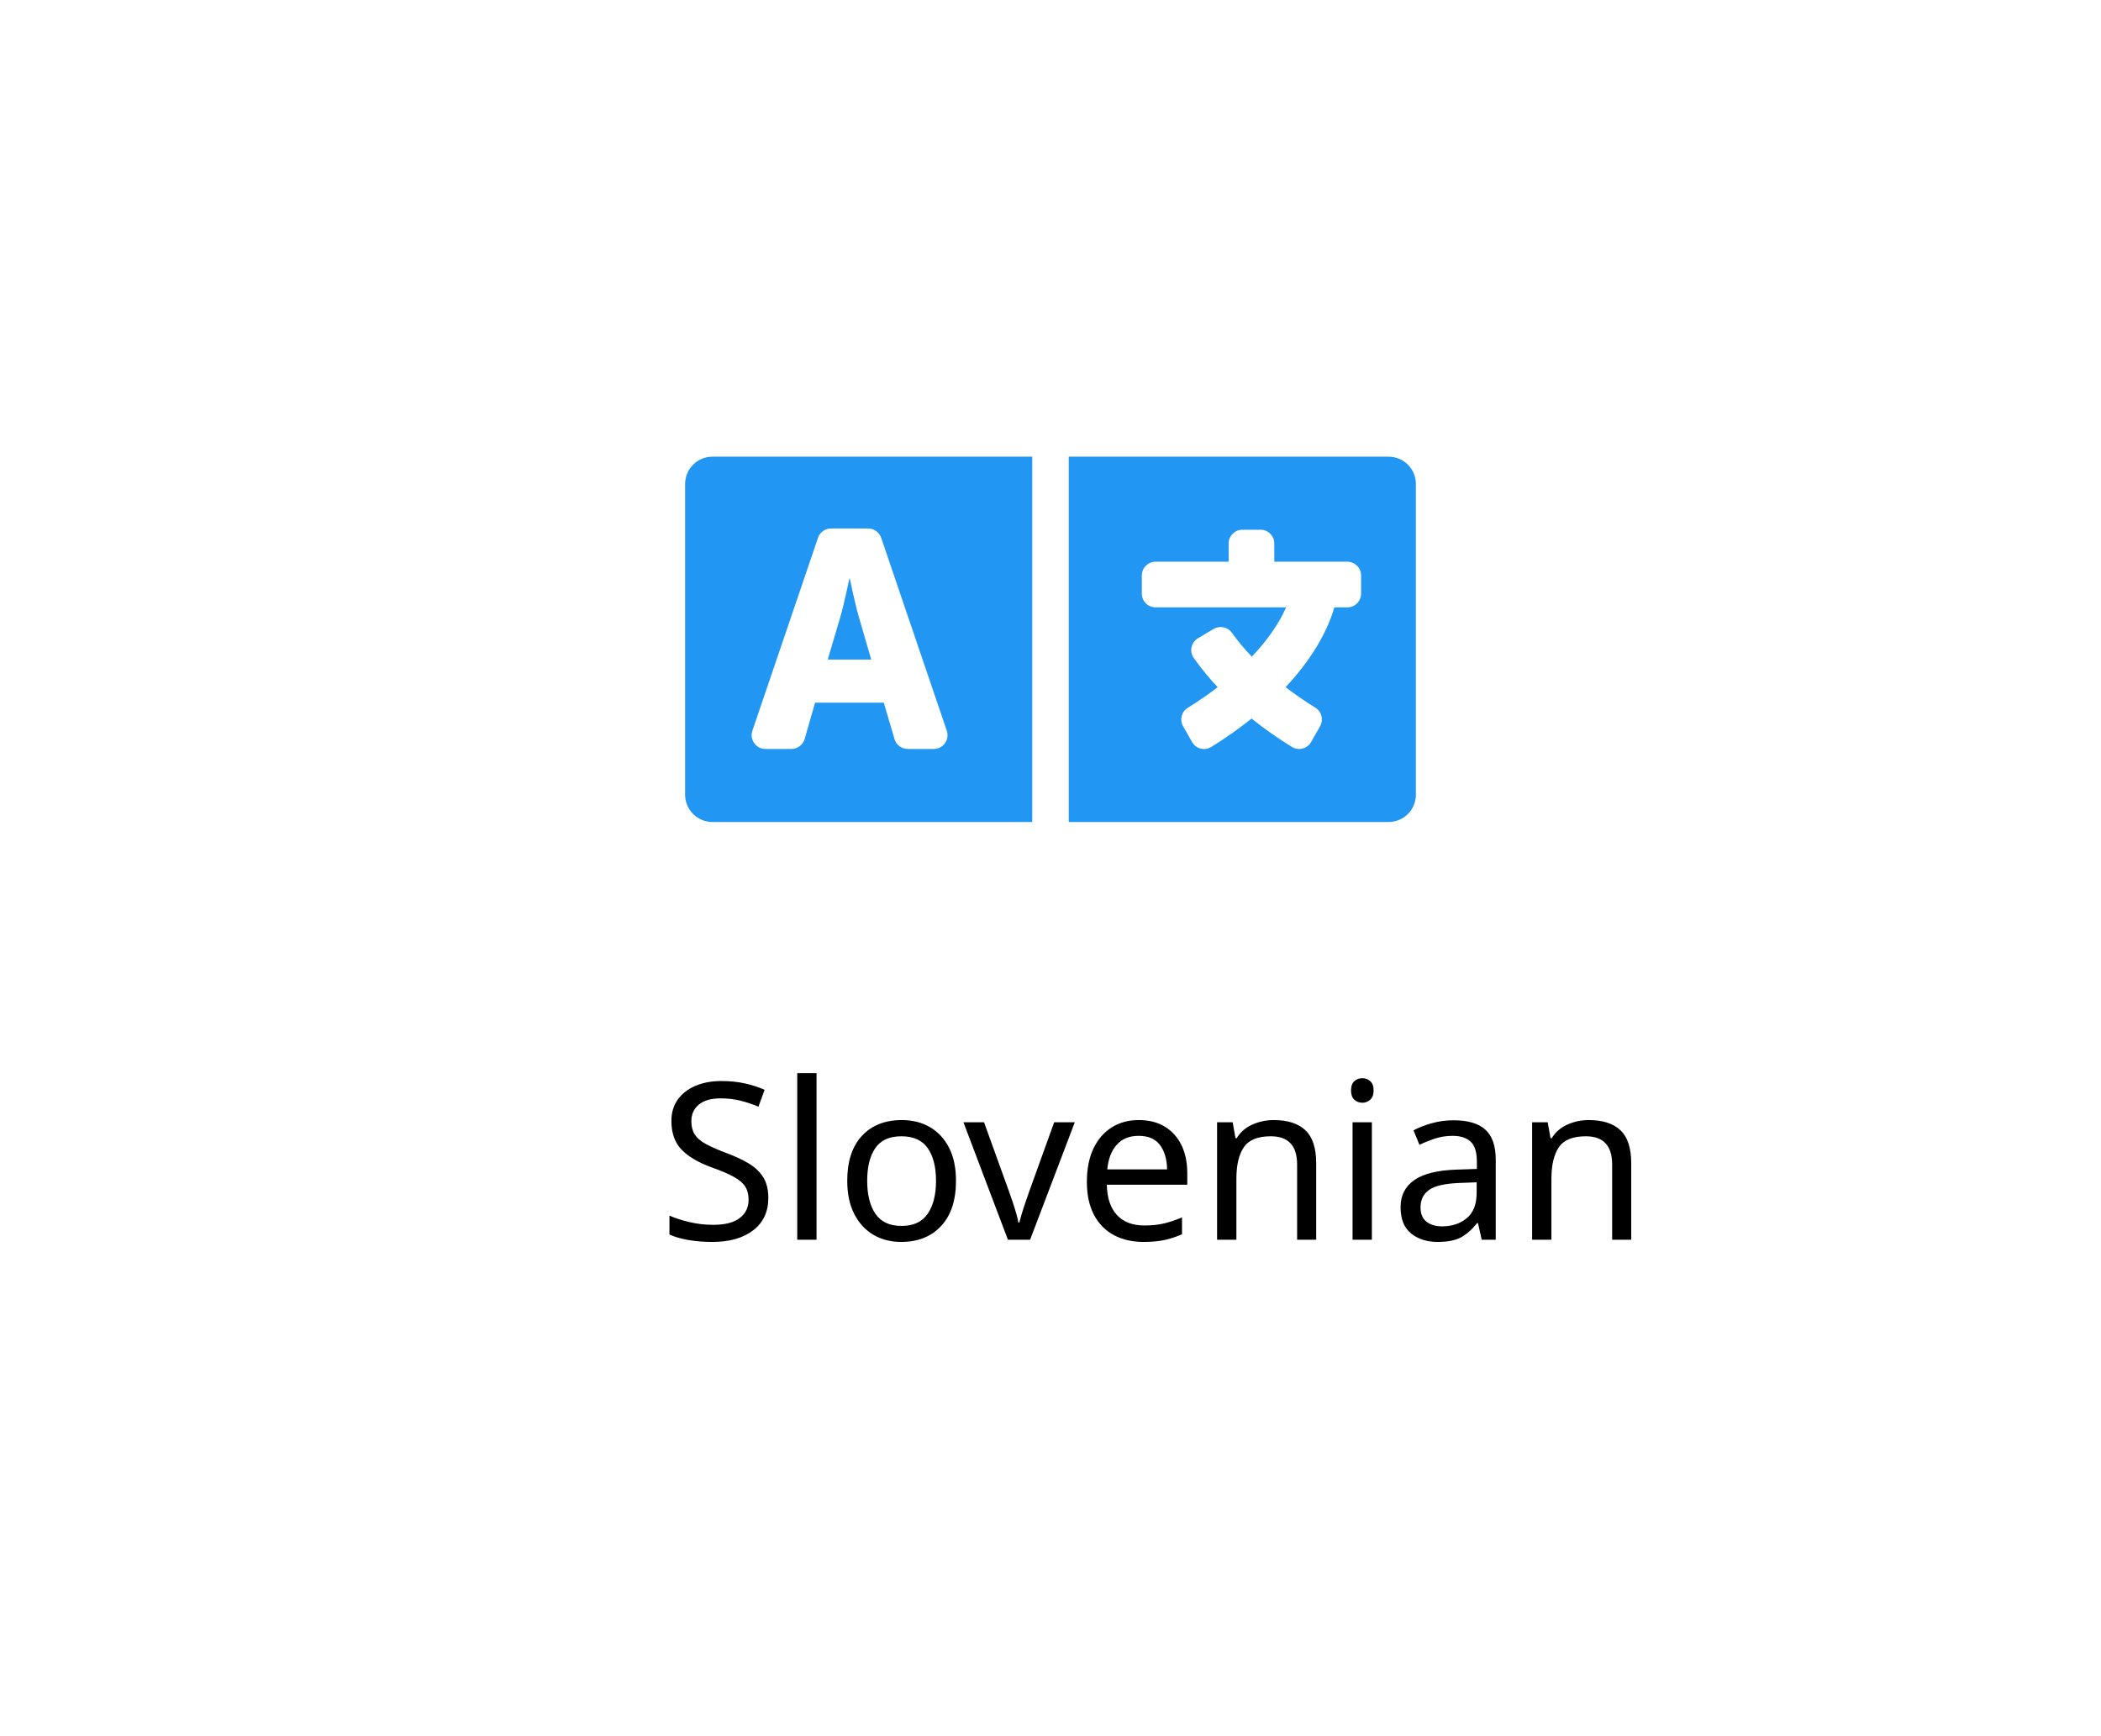
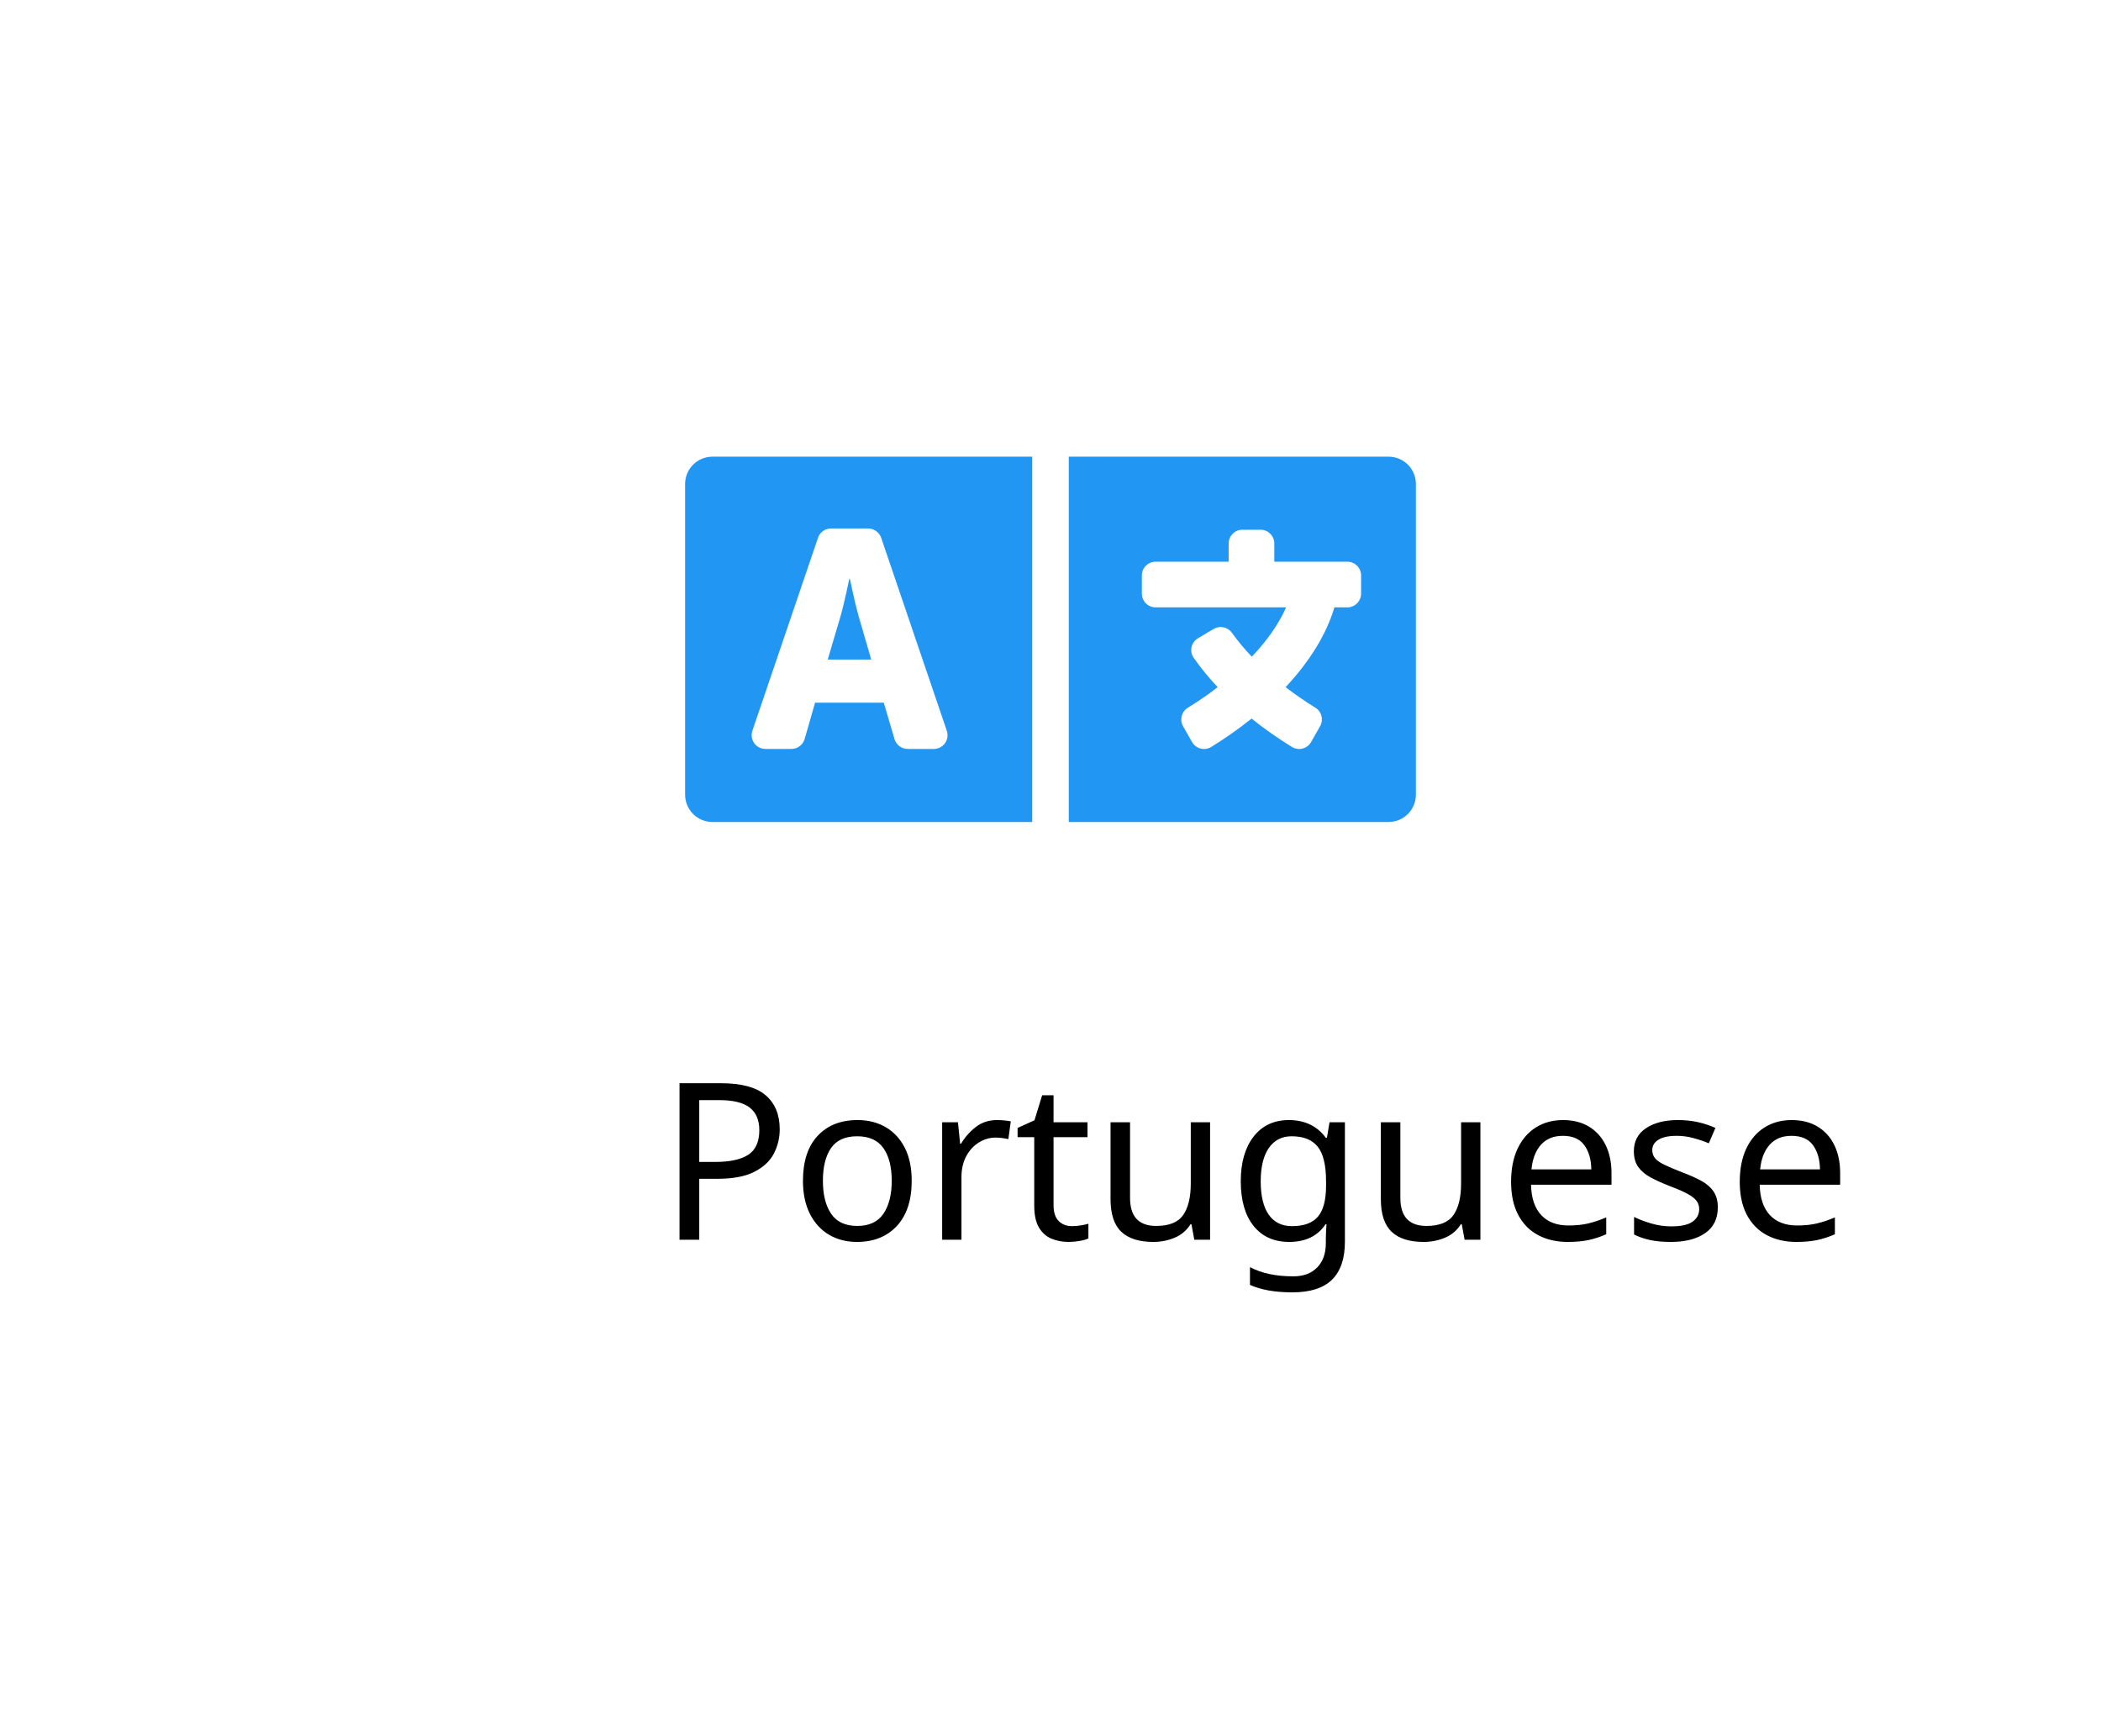
<svg xmlns="http://www.w3.org/2000/svg" aria-hidden="true" focusable="false" data-prefix="fas" data-icon="language" class="svg-inline--fa fa-language fa-w-20" role="img" viewBox="0 0 1840 1520" version="1.1" id="svg3763" width="1840" height="1520">
  <defs id="defs3767" />
  <path d="M 752.1,540.2 C 748.6,528.1 744.3,507 744.3,507 h -0.5 c 0,0 -4.3,21.1 -7.8,33.2 l -11.1,37.5 H 763 Z M 1216,400 H 936 v 320 h 280 c 13.3,0 24,-10.7 24,-24 V 424 c 0,-13.3 -10.7,-24 -24,-24 z m -24,120 c 0,6.6 -5.4,12 -12,12 h -11.4 c -6.9,23.6 -21.7,47.4 -42.7,69.9 8.4,6.4 17.1,12.5 26.1,18 5.5,3.4 7.3,10.5 4.1,16.2 l -7.9,13.9 c -3.4,5.9 -10.9,7.8 -16.7,4.3 -12.6,-7.8 -24.5,-16.1 -35.4,-24.9 -10.9,8.7 -22.7,17.1 -35.4,24.9 -5.8,3.5 -13.3,1.6 -16.7,-4.3 l -7.9,-13.9 c -3.2,-5.6 -1.4,-12.8 4.2,-16.2 9.3,-5.7 18,-11.7 26.1,-18 -7.9,-8.4 -14.9,-17 -21,-25.7 -4,-5.7 -2.2,-13.6 3.7,-17.1 l 6.5,-3.9 7.3,-4.3 c 5.4,-3.2 12.4,-1.7 16,3.4 5,7 10.8,14 17.4,20.9 13.5,-14.2 23.8,-28.9 30,-43.2 H 1012 c -6.6,0 -12,-5.4 -12,-12 v -16 c 0,-6.6 5.4,-12 12,-12 h 64 v -16 c 0,-6.6 5.4,-12 12,-12 h 16 c 6.6,0 12,5.4 12,12 v 16 h 64 c 6.6,0 12,5.4 12,12 z M 600,424 v 272 c 0,13.3 10.7,24 24,24 H 904 V 400 H 624 c -13.3,0 -24,10.7 -24,24 z M 658.9,640.1 716.4,471 c 1.7,-4.9 6.2,-8.1 11.4,-8.1 h 32.5 c 5.1,0 9.7,3.3 11.4,8.1 l 57.5,169.1 c 2.6,7.8 -3.1,15.9 -11.4,15.9 h -22.9 a 12,12 0 0 1 -11.5,-8.6 L 774,615.5 h -60.2 l -9.1,31.8 c -1.5,5.1 -6.2,8.7 -11.5,8.7 h -22.9 c -8.2,0 -14,-8.1 -11.4,-15.9 z" id="path3761" style="fill:#2196f3;fill-opacity:1" />
  <text xml:space="preserve" style="font-style:normal;font-weight:normal;font-size:192px;line-height:1.25;font-family:sans-serif;letter-spacing:0px;word-spacing:0px;fill:#000000;fill-opacity:1;stroke:none" x="576.484" y="1085.901" id="text3773">
-     <tspan id="tspan3771" x="576.484" y="1085.901">Slovenian</tspan>
+     <tspan id="tspan3771" x="576.484" y="1085.901">Portuguese</tspan>
  </text>
  <flowRoot xml:space="preserve" id="flowRoot3775" style="fill:black;fill-opacity:1;stroke:none;font-family:sans-serif;font-style:normal;font-weight:normal;font-size:40px;line-height:1.25;letter-spacing:0px;word-spacing:0px">
    <flowRegion id="flowRegion3777">
      <rect id="rect3779" width="184.058" height="90.293" x="451.463" y="1006.027" />
    </flowRegion>
    <flowPara id="flowPara3781" />
  </flowRoot>
</svg>
